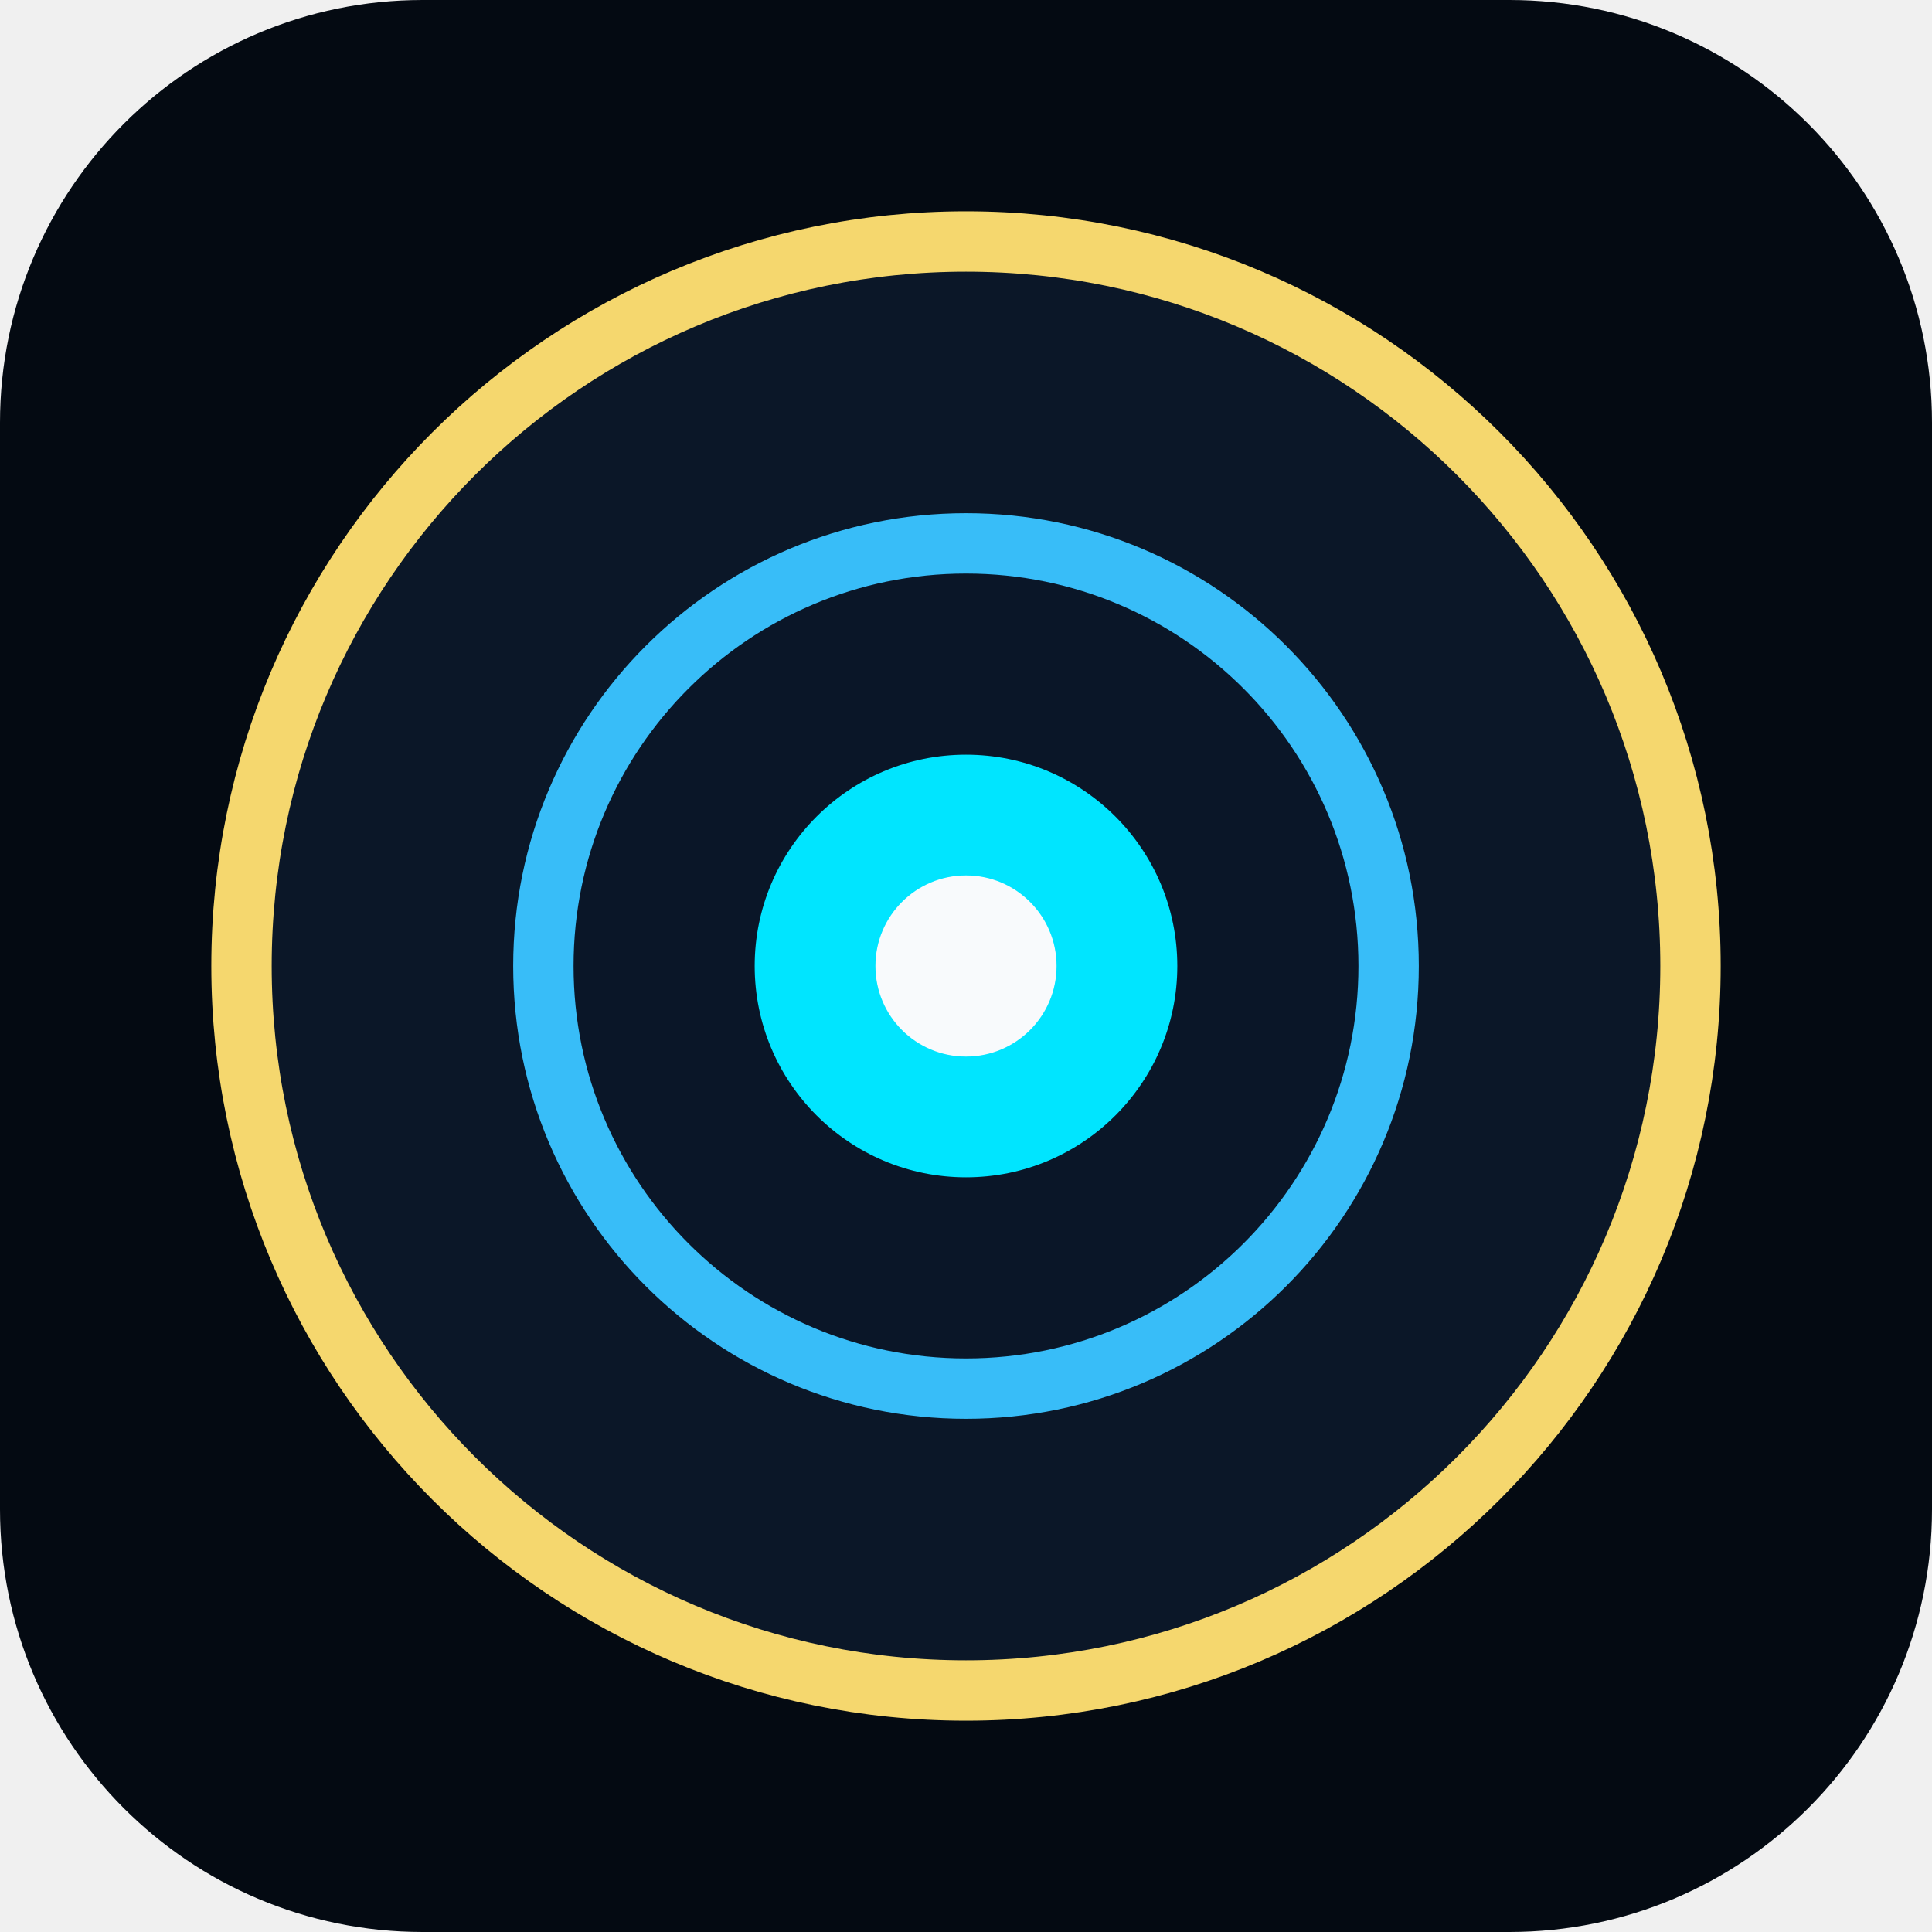
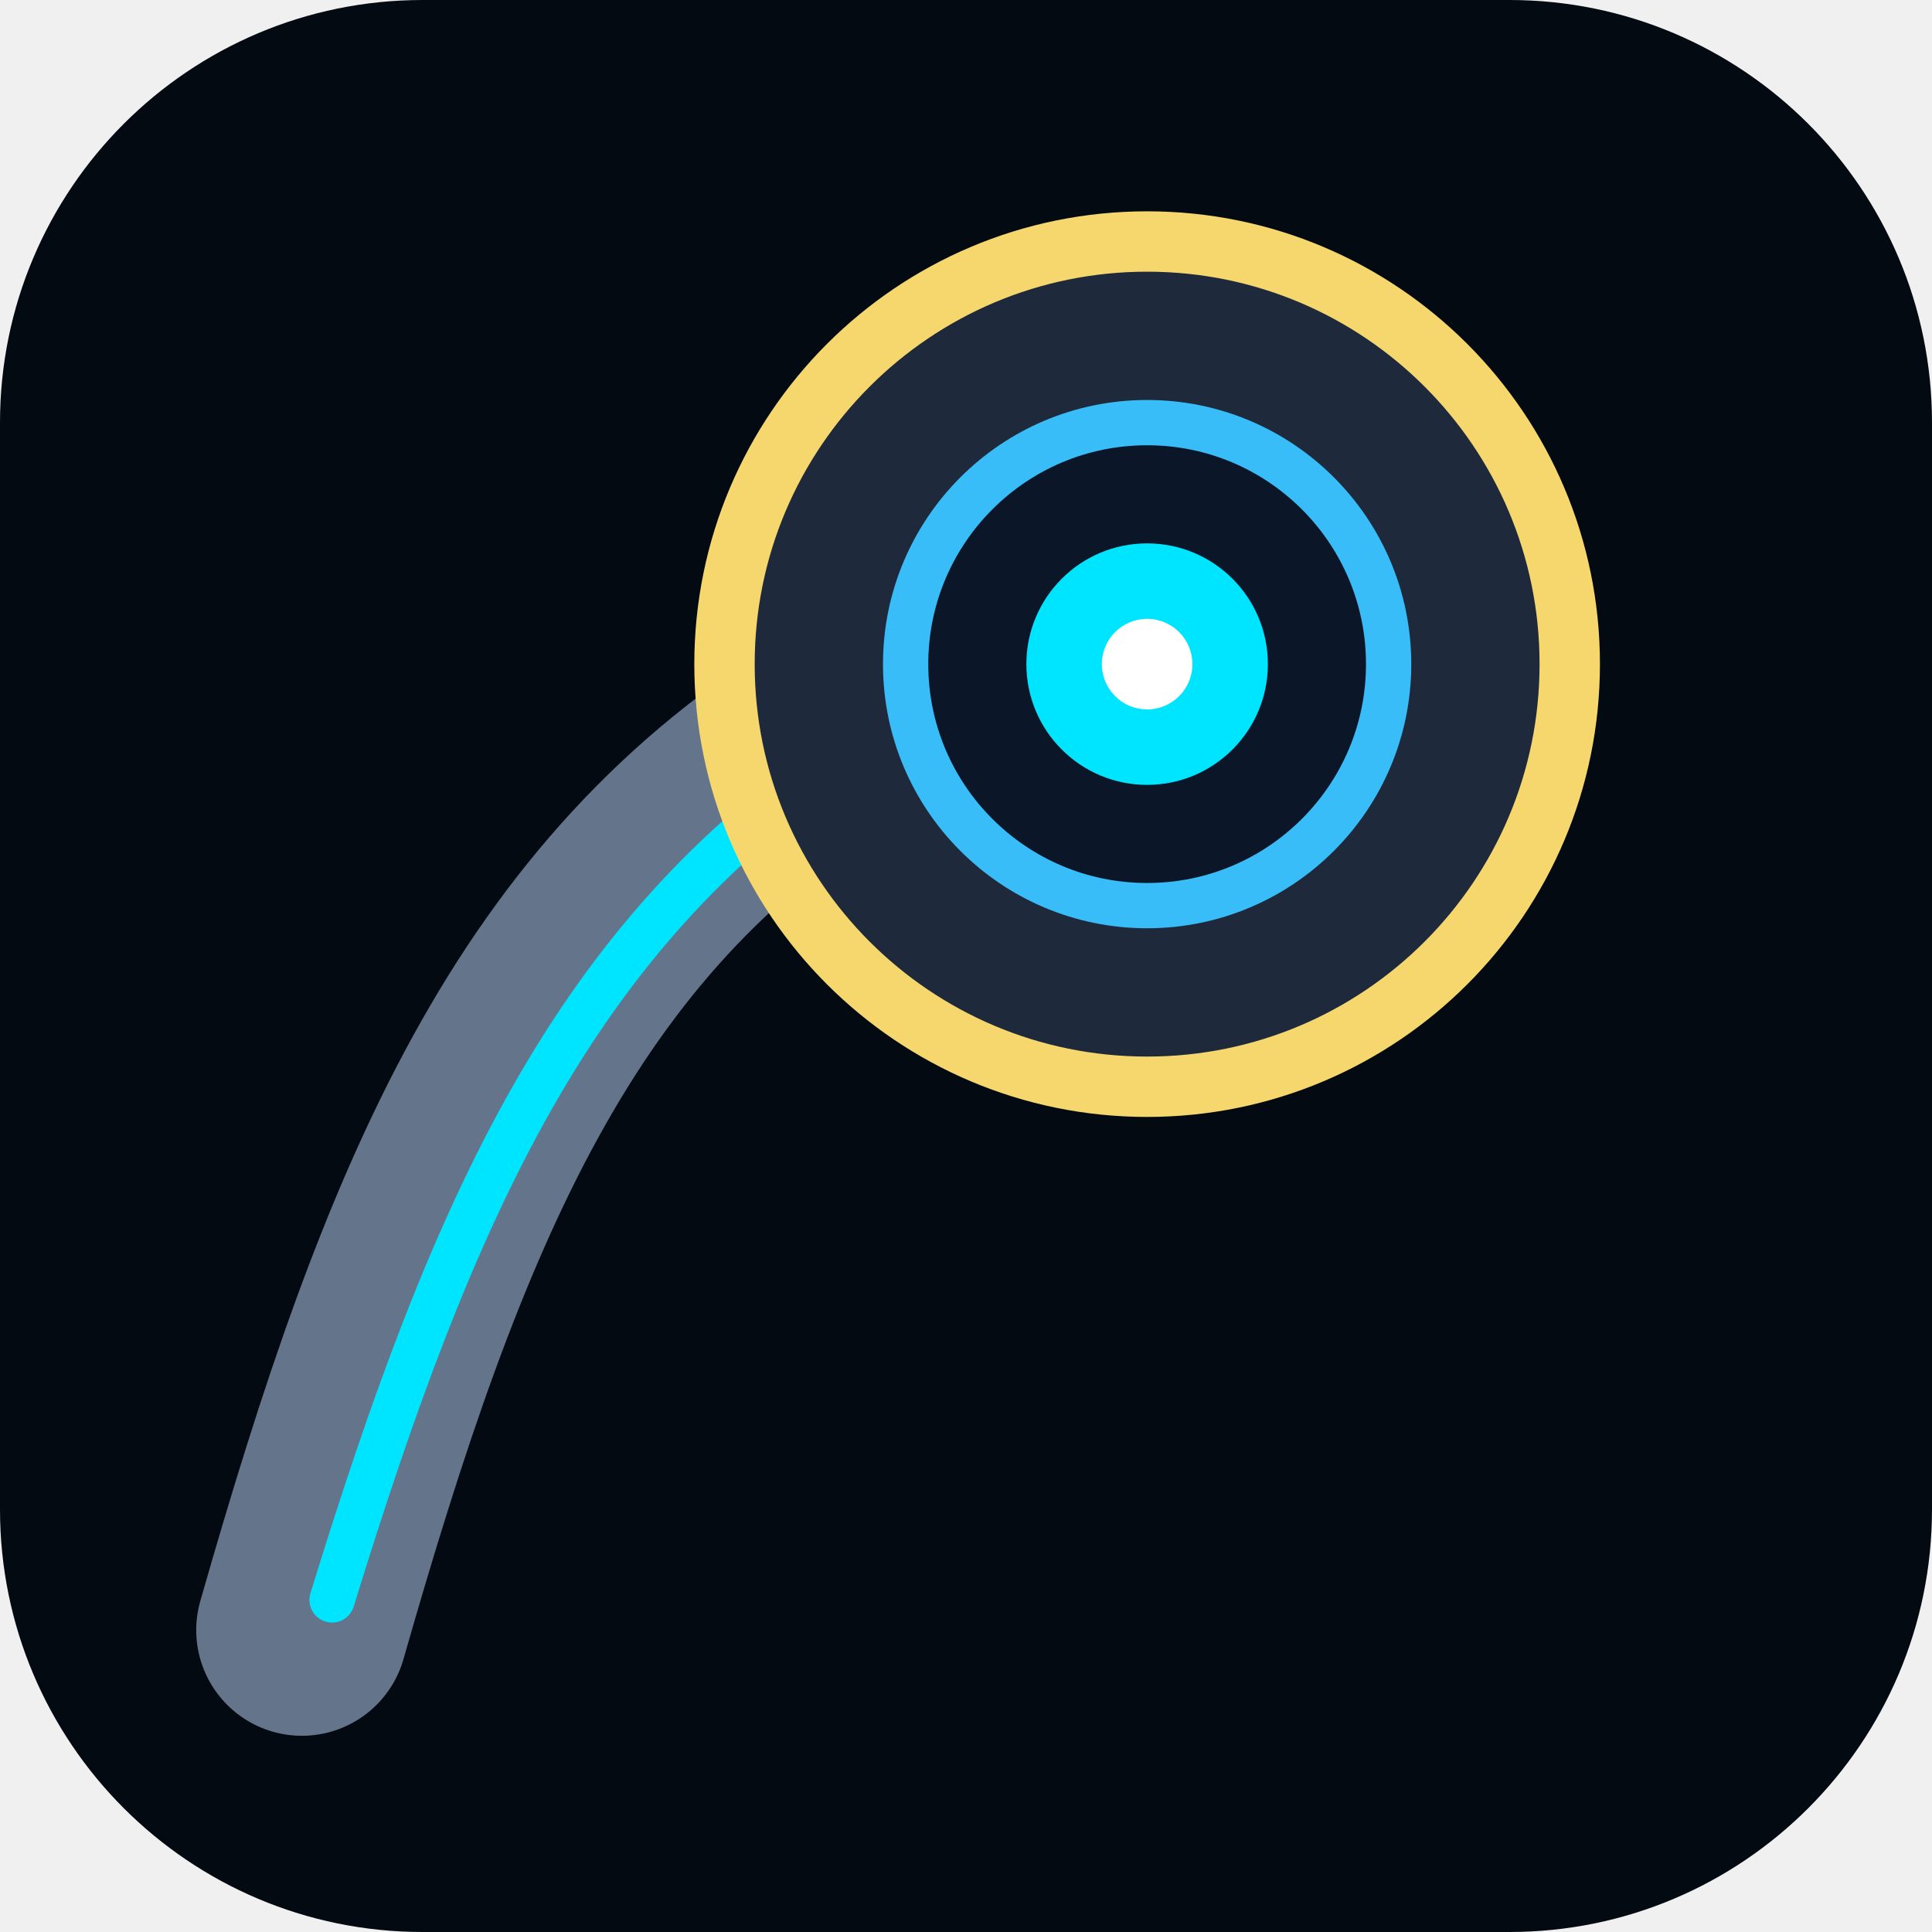
<svg xmlns="http://www.w3.org/2000/svg" viewBox="0 0 64 64" fill="none">
  <rect width="64" height="64" rx="14" fill="#040A12" />
-   <circle cx="32" cy="32" r="24" fill="#0B1728" stroke="#F5D76E" stroke-width="2" />
-   <circle cx="32" cy="32" r="14" fill="#0A1628" stroke="#38BDF8" stroke-width="2" />
-   <circle cx="32" cy="32" r="7" fill="#00E5FF" />
-   <circle cx="32" cy="32" r="3" fill="#F8FAFC" />
+   <path d="M10 54 C14 40, 18 30, 28 24" stroke="#64748b" stroke-width="7" stroke-linecap="round" fill="none" />
+   <path d="M11 53 C15 40, 19 31, 28 25" stroke="#00E5FF" stroke-width="1.5" stroke-linecap="round" fill="none" />
+   <circle cx="38" cy="22" r="14" fill="#1e293b" stroke="#F5D76E" stroke-width="2" />
+   <circle cx="38" cy="22" r="8" fill="#0b1728" stroke="#38BDF8" stroke-width="1.5" />
+   <circle cx="38" cy="22" r="4" fill="#00E5FF" />
+   <circle cx="38" cy="22" r="1.5" fill="#fff" />
</svg>
